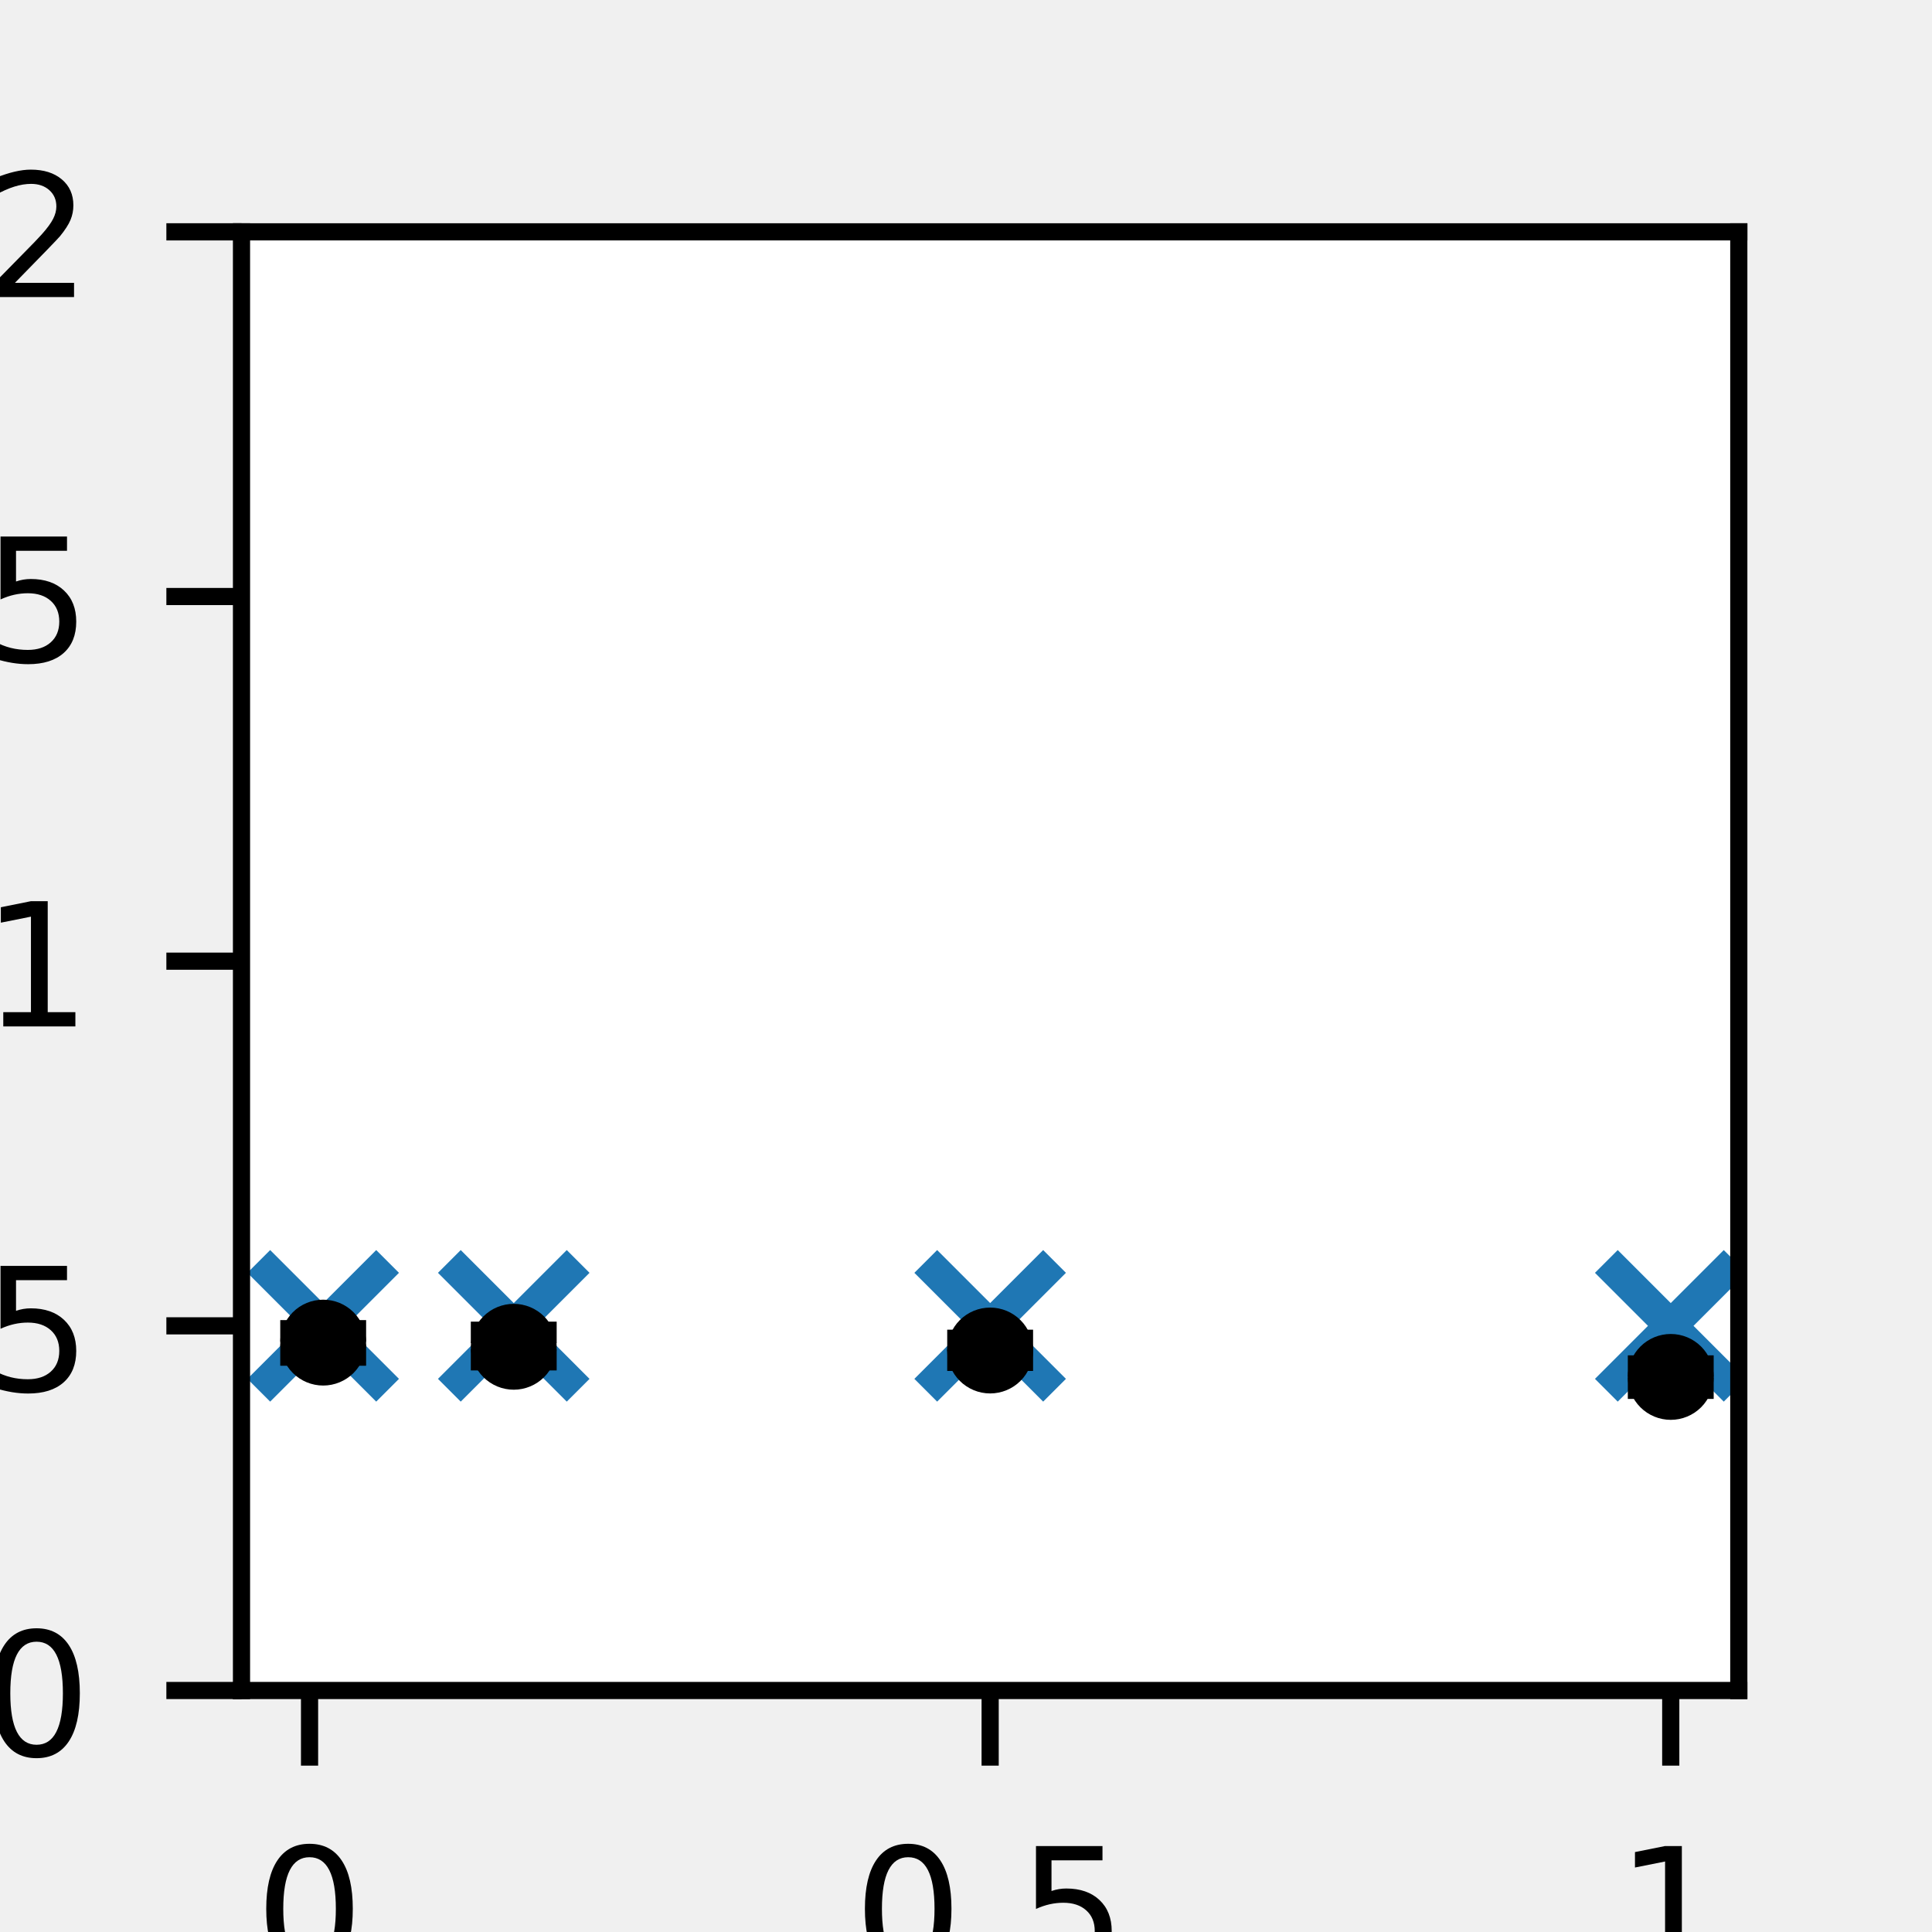
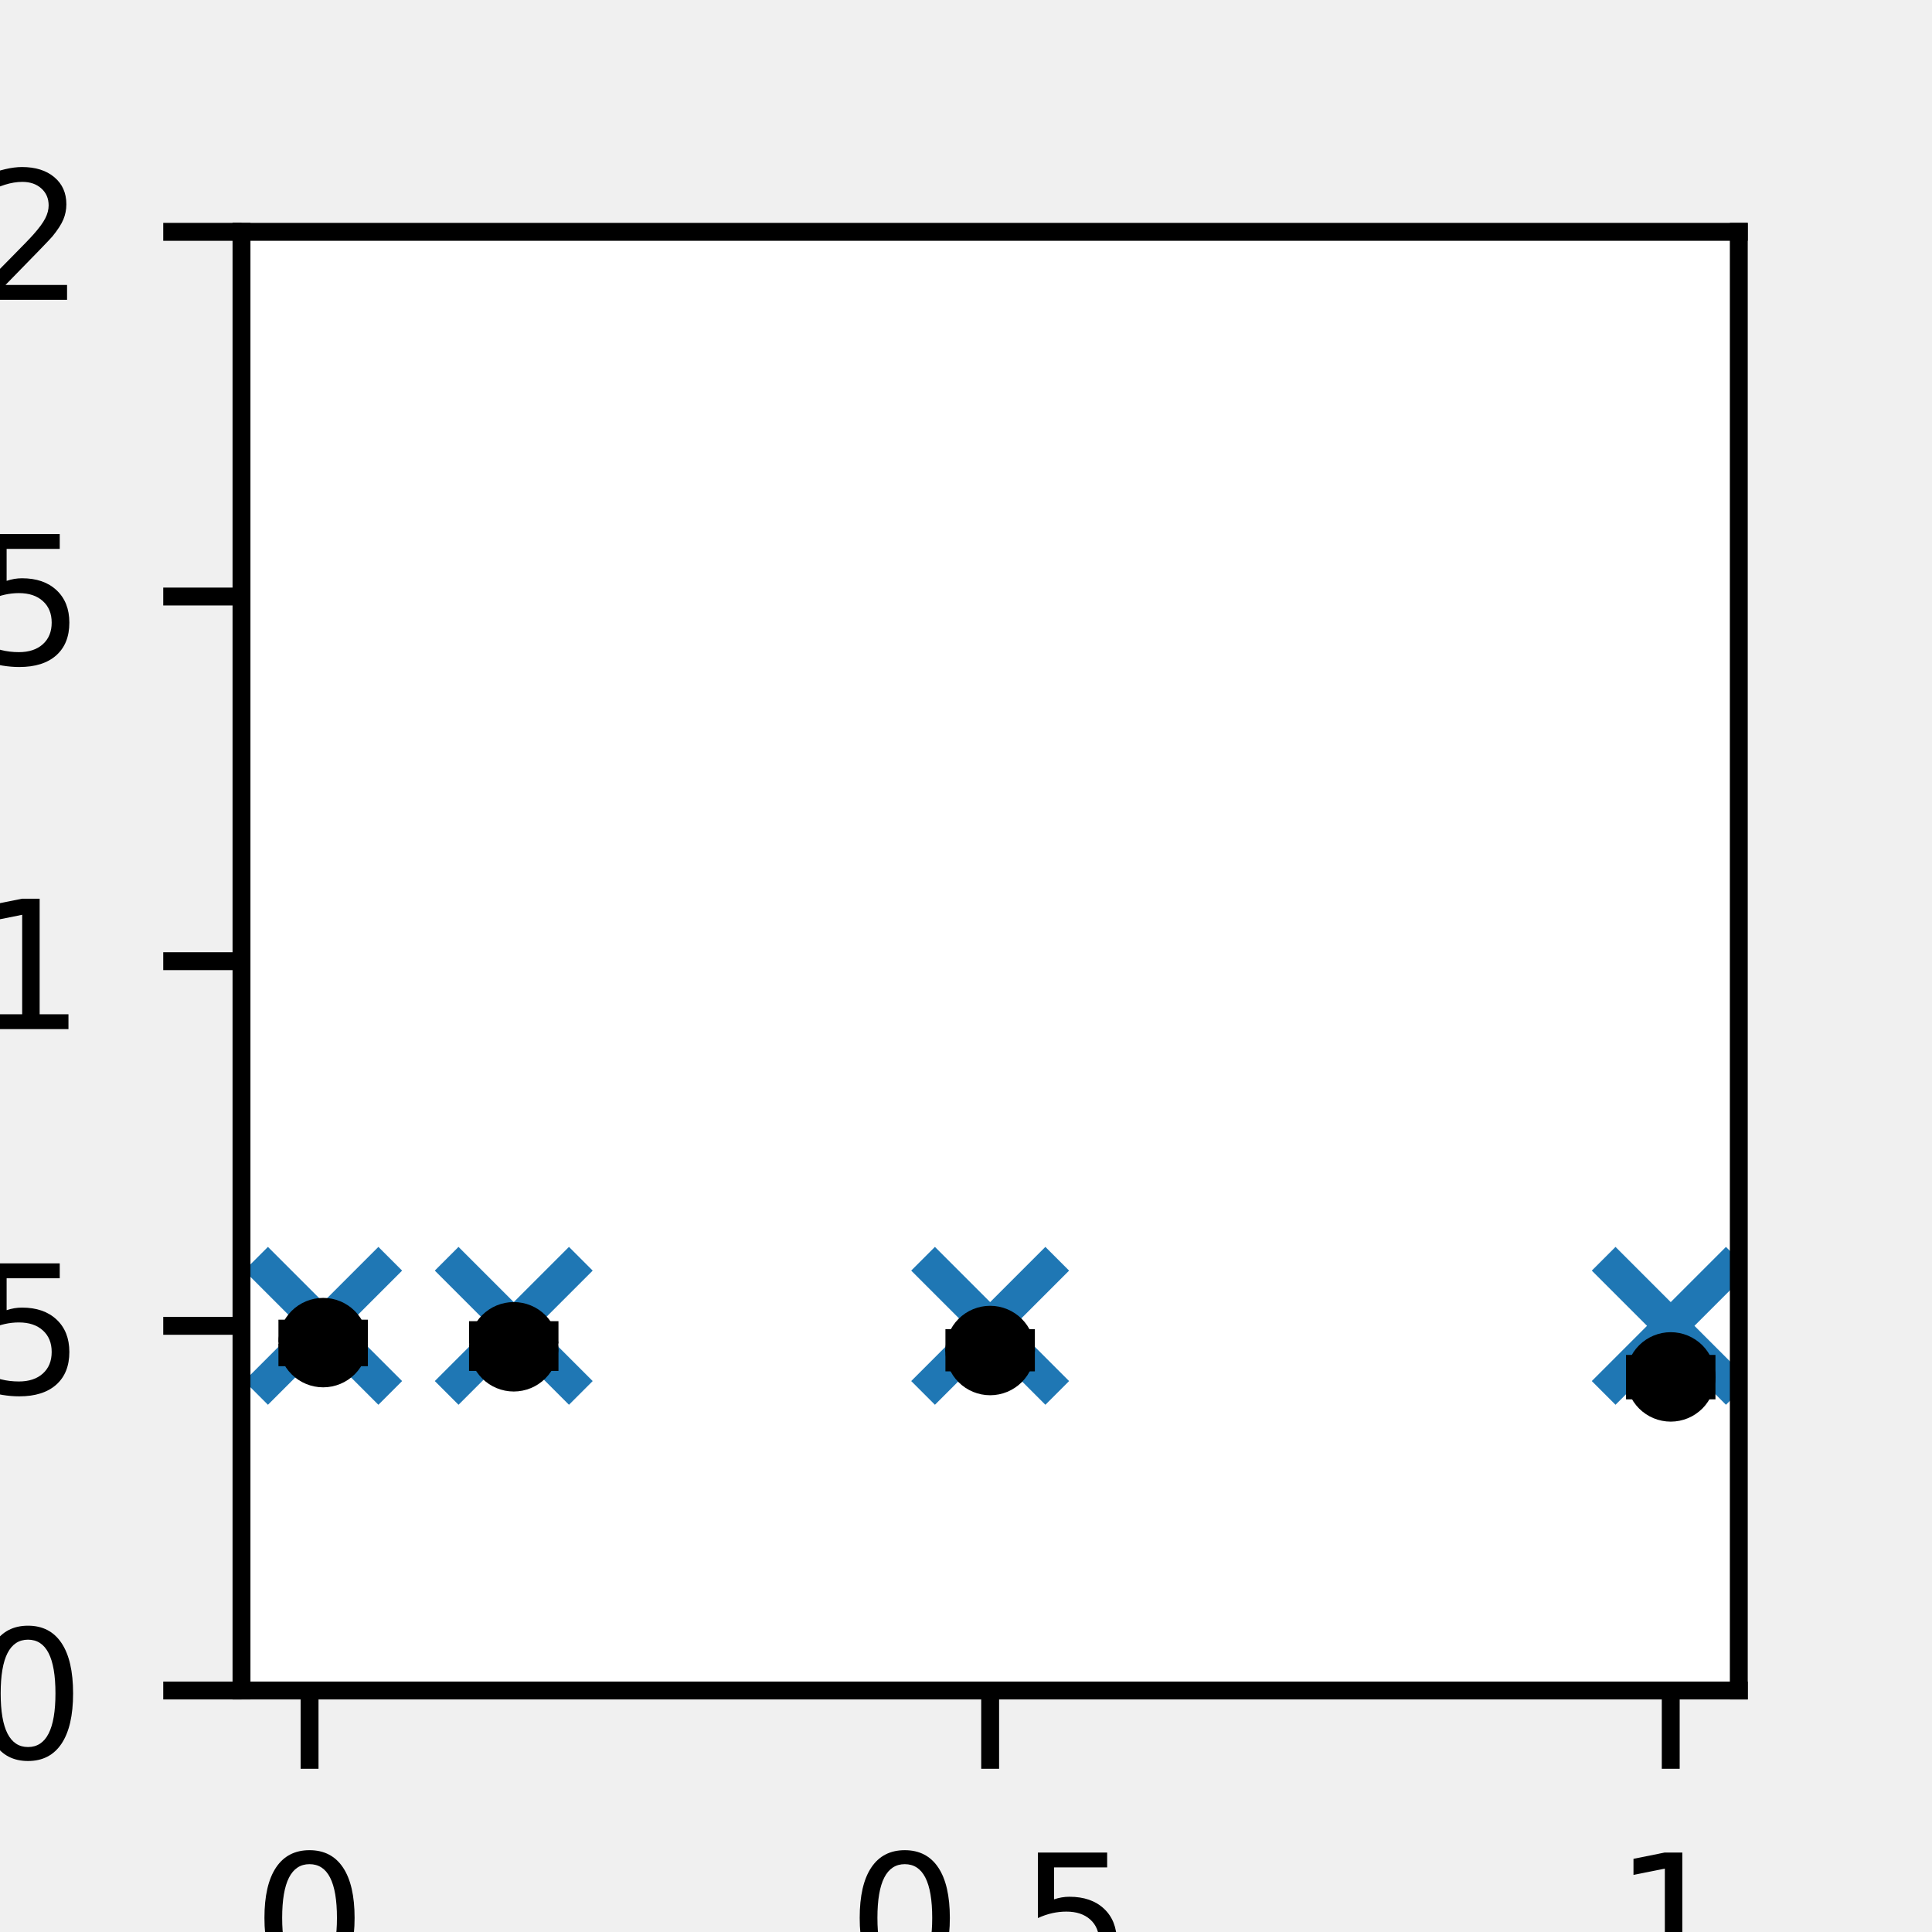
- <svg xmlns="http://www.w3.org/2000/svg" xmlns:xlink="http://www.w3.org/1999/xlink" height="90pt" version="1.1" viewBox="0 0 90 90" width="90pt">
+ <svg xmlns="http://www.w3.org/2000/svg" xmlns:xlink="http://www.w3.org/1999/xlink" height="86.4pt" version="1.1" viewBox="0 0 86.4 86.4" width="86.4pt">
  <defs>
    <style type="text/css">*{stroke-linecap:butt;stroke-linejoin:round;}</style>
  </defs>
  <g id="figure_1">
    <g id="patch_1">
-       <path d="M 0 90  L 90 90  L 90 0  L 0 0  z " style="fill:none;" />
+       <path d="M 0 86.4  L 86.4 86.4  L 86.4 0  L 0 0  z " style="fill:none;" />
    </g>
    <g id="axes_1">
      <g id="patch_2">
-         <path d="M 11.25 78.75  L 81 78.75  L 81 10.8  L 11.25 10.8  z " style="fill:#ffffff;" />
+         <path d="M 10.8 75.6  L 77.76 75.6  L 77.76 10.368  L 10.8 10.368  z " style="fill:#ffffff;" />
      </g>
      <g id="PathCollection_1">
        <defs>
-           <path d="M -3 3  L 3 -3  M -3 -3  L 3 3  " id="m641a9f1188" style="stroke:#1f77b4;stroke-width:1.5;" />
+           <path d="M -3 3  L 3 -3  M -3 -3  L 3 3  " id="m22cb52f6ab" style="stroke:#1f77b4;stroke-width:1.5;" />
        </defs>
-         <g clip-path="url(#p598dec8b1d)">
-           <use style="fill:#1f77b4;stroke:#1f77b4;stroke-width:1.5;" x="15.055" xlink:href="#m641a9f1188" y="61.763" />
-           <use style="fill:#1f77b4;stroke:#1f77b4;stroke-width:1.5;" x="23.932" xlink:href="#m641a9f1188" y="61.763" />
-           <use style="fill:#1f77b4;stroke:#1f77b4;stroke-width:1.5;" x="46.125" xlink:href="#m641a9f1188" y="61.763" />
-           <use style="fill:#1f77b4;stroke:#1f77b4;stroke-width:1.5;" x="77.83" xlink:href="#m641a9f1188" y="61.763" />
+         <g clip-path="url(#p50edc13e2c)">
+           <use style="fill:#1f77b4;stroke:#1f77b4;stroke-width:1.5;" x="14.452" xlink:href="#m22cb52f6ab" y="59.292" />
+           <use style="fill:#1f77b4;stroke:#1f77b4;stroke-width:1.5;" x="22.975" xlink:href="#m22cb52f6ab" y="59.292" />
+           <use style="fill:#1f77b4;stroke:#1f77b4;stroke-width:1.5;" x="44.28" xlink:href="#m22cb52f6ab" y="59.292" />
+           <use style="fill:#1f77b4;stroke:#1f77b4;stroke-width:1.5;" x="74.716" xlink:href="#m22cb52f6ab" y="59.292" />
        </g>
      </g>
      <g id="matplotlib.axis_1">
        <g id="xtick_1">
          <g id="line2d_1">
            <defs>
-               <path d="M 0 0  L 0 3.5  " id="ma8b4058eb9" style="stroke:#000000;stroke-width:0.8;" />
+               <path d="M 0 0  L 0 3.5  " id="m58d867dc84" style="stroke:#000000;stroke-width:0.8;" />
            </defs>
            <g>
-               <use style="stroke:#000000;stroke-width:0.8;" x="14.42" xlink:href="#ma8b4058eb9" y="78.75" />
+               <use style="stroke:#000000;stroke-width:0.8;" x="13.844" xlink:href="#m58d867dc84" y="75.6" />
            </g>
          </g>
          <g id="text_1">
-             <g transform="translate(11.87546 91.82875)scale(0.08 -0.08)">
+             <g transform="translate(11.29864 88.67875)scale(0.08 -0.08)">
              <defs>
                <path d="M 2034 4250  Q 1547 4250 1301 3770  Q 1056 3291 1056 2328  Q 1056 1369 1301 889  Q 1547 409 2034 409  Q 2525 409 2770 889  Q 3016 1369 3016 2328  Q 3016 3291 2770 3770  Q 2525 4250 2034 4250  z M 2034 4750  Q 2819 4750 3233 4129  Q 3647 3509 3647 2328  Q 3647 1150 3233 529  Q 2819 -91 2034 -91  Q 1250 -91 836 529  Q 422 1150 422 2328  Q 422 3509 836 4129  Q 1250 4750 2034 4750  z " id="DejaVuSans-30" transform="scale(0.015625)" />
              </defs>
              <use xlink:href="#DejaVuSans-30" />
            </g>
          </g>
        </g>
        <g id="xtick_2">
          <g id="line2d_2">
            <g>
-               <use style="stroke:#000000;stroke-width:0.8;" x="46.125" xlink:href="#ma8b4058eb9" y="78.75" />
+               <use style="stroke:#000000;stroke-width:0.8;" x="44.28" xlink:href="#m58d867dc84" y="75.6" />
            </g>
          </g>
          <g id="text_2">
-             <g transform="translate(39.76375 91.82875)scale(0.08 -0.08)">
+             <g transform="translate(37.91875 88.67875)scale(0.08 -0.08)">
              <defs>
                <path d="M 684 794  L 1344 794  L 1344 0  L 684 0  L 684 794  z " id="DejaVuSans-2e" transform="scale(0.015625)" />
                <path d="M 691 4666  L 3169 4666  L 3169 4134  L 1269 4134  L 1269 2991  Q 1406 3038 1543 3061  Q 1681 3084 1819 3084  Q 2600 3084 3056 2656  Q 3513 2228 3513 1497  Q 3513 744 3044 326  Q 2575 -91 1722 -91  Q 1428 -91 1123 -41  Q 819 9 494 109  L 494 744  Q 775 591 1075 516  Q 1375 441 1709 441  Q 2250 441 2565 725  Q 2881 1009 2881 1497  Q 2881 1984 2565 2268  Q 2250 2553 1709 2553  Q 1456 2553 1204 2497  Q 953 2441 691 2322  L 691 4666  z " id="DejaVuSans-35" transform="scale(0.015625)" />
              </defs>
              <use xlink:href="#DejaVuSans-30" />
              <use x="63.623" xlink:href="#DejaVuSans-2e" />
              <use x="95.41" xlink:href="#DejaVuSans-35" />
            </g>
          </g>
        </g>
        <g id="xtick_3">
          <g id="line2d_3">
            <g>
-               <use style="stroke:#000000;stroke-width:0.8;" x="77.83" xlink:href="#ma8b4058eb9" y="78.75" />
+               <use style="stroke:#000000;stroke-width:0.8;" x="74.716" xlink:href="#m58d867dc84" y="75.6" />
            </g>
          </g>
          <g id="text_3">
-             <g transform="translate(75.28454 91.82875)scale(0.08 -0.08)">
+             <g transform="translate(72.17136 88.67875)scale(0.08 -0.08)">
              <defs>
                <path d="M 794 531  L 1825 531  L 1825 4091  L 703 3866  L 703 4441  L 1819 4666  L 2450 4666  L 2450 531  L 3481 531  L 3481 0  L 794 0  L 794 531  z " id="DejaVuSans-31" transform="scale(0.015625)" />
              </defs>
              <use xlink:href="#DejaVuSans-31" />
            </g>
          </g>
        </g>
      </g>
      <g id="matplotlib.axis_2">
        <g id="ytick_1">
          <g id="line2d_4">
            <defs>
-               <path d="M 0 0  L -3.5 0  " id="m3d51be7fb0" style="stroke:#000000;stroke-width:0.8;" />
+               <path d="M 0 0  L -3.5 0  " id="mea4843d83c" style="stroke:#000000;stroke-width:0.8;" />
            </defs>
            <g>
-               <use style="stroke:#000000;stroke-width:0.8;" x="11.25" xlink:href="#m3d51be7fb0" y="78.75" />
+               <use style="stroke:#000000;stroke-width:0.8;" x="10.8" xlink:href="#mea4843d83c" y="75.6" />
            </g>
          </g>
          <g id="text_4">
-             <g transform="translate(-0.84 81.78938)scale(0.08 -0.08)">
+             <g transform="translate(-1.29 78.63938)scale(0.08 -0.08)">
              <use xlink:href="#DejaVuSans-30" />
            </g>
          </g>
        </g>
        <g id="ytick_2">
          <g id="line2d_5">
            <g>
-               <use style="stroke:#000000;stroke-width:0.8;" x="11.25" xlink:href="#m3d51be7fb0" y="61.763" />
+               <use style="stroke:#000000;stroke-width:0.8;" x="10.8" xlink:href="#mea4843d83c" y="59.292" />
            </g>
          </g>
          <g id="text_5">
-             <g transform="translate(-13.5625 64.80187)scale(0.08 -0.08)">
+             <g transform="translate(-14.0125 62.33138)scale(0.08 -0.08)">
              <use xlink:href="#DejaVuSans-30" />
              <use x="63.623" xlink:href="#DejaVuSans-2e" />
              <use x="95.41" xlink:href="#DejaVuSans-30" />
              <use x="159.033" xlink:href="#DejaVuSans-35" />
            </g>
          </g>
        </g>
        <g id="ytick_3">
          <g id="line2d_6">
            <g>
-               <use style="stroke:#000000;stroke-width:0.8;" x="11.25" xlink:href="#m3d51be7fb0" y="44.775" />
+               <use style="stroke:#000000;stroke-width:0.8;" x="10.8" xlink:href="#mea4843d83c" y="42.984" />
            </g>
          </g>
          <g id="text_6">
-             <g transform="translate(-8.4725 47.81437)scale(0.08 -0.08)">
+             <g transform="translate(-8.9225 46.02338)scale(0.08 -0.08)">
              <use xlink:href="#DejaVuSans-30" />
              <use x="63.623" xlink:href="#DejaVuSans-2e" />
              <use x="95.41" xlink:href="#DejaVuSans-31" />
            </g>
          </g>
        </g>
        <g id="ytick_4">
          <g id="line2d_7">
            <g>
-               <use style="stroke:#000000;stroke-width:0.8;" x="11.25" xlink:href="#m3d51be7fb0" y="27.788" />
+               <use style="stroke:#000000;stroke-width:0.8;" x="10.8" xlink:href="#mea4843d83c" y="26.676" />
            </g>
          </g>
          <g id="text_7">
-             <g transform="translate(-13.5625 30.82688)scale(0.08 -0.08)">
+             <g transform="translate(-14.0125 29.71538)scale(0.08 -0.08)">
              <use xlink:href="#DejaVuSans-30" />
              <use x="63.623" xlink:href="#DejaVuSans-2e" />
              <use x="95.41" xlink:href="#DejaVuSans-31" />
              <use x="159.033" xlink:href="#DejaVuSans-35" />
            </g>
          </g>
        </g>
        <g id="ytick_5">
          <g id="line2d_8">
            <g>
-               <use style="stroke:#000000;stroke-width:0.8;" x="11.25" xlink:href="#m3d51be7fb0" y="10.8" />
+               <use style="stroke:#000000;stroke-width:0.8;" x="10.8" xlink:href="#mea4843d83c" y="10.368" />
            </g>
          </g>
          <g id="text_8">
-             <g transform="translate(-8.4725 13.83938)scale(0.08 -0.08)">
+             <g transform="translate(-8.9225 13.40738)scale(0.08 -0.08)">
              <defs>
                <path d="M 1228 531  L 3431 531  L 3431 0  L 469 0  L 469 531  Q 828 903 1448 1529  Q 2069 2156 2228 2338  Q 2531 2678 2651 2914  Q 2772 3150 2772 3378  Q 2772 3750 2511 3984  Q 2250 4219 1831 4219  Q 1534 4219 1204 4116  Q 875 4013 500 3803  L 500 4441  Q 881 4594 1212 4672  Q 1544 4750 1819 4750  Q 2544 4750 2975 4387  Q 3406 4025 3406 3419  Q 3406 3131 3298 2873  Q 3191 2616 2906 2266  Q 2828 2175 2409 1742  Q 1991 1309 1228 531  z " id="DejaVuSans-32" transform="scale(0.015625)" />
              </defs>
              <use xlink:href="#DejaVuSans-30" />
              <use x="63.623" xlink:href="#DejaVuSans-2e" />
              <use x="95.41" xlink:href="#DejaVuSans-32" />
            </g>
          </g>
        </g>
        <g id="text_9">
-           <g transform="translate(-20.0425 51.015)rotate(-90)scale(0.08 -0.08)">
+           <g transform="translate(-20.4925 49.224)rotate(-90)scale(0.08 -0.08)">
            <defs>
              <path d="M 1081 4666  L 1716 4666  L 1331 2700  L 3781 4666  L 4622 4666  L 1850 2438  L 3878 0  L 3109 0  L 1247 2272  L 806 0  L 172 0  L 1081 4666  z " id="DejaVuSans-Oblique-4b" transform="scale(0.015625)" />
              <path d="M 3078 2063  Q 3088 2113 3092 2166  Q 3097 2219 3097 2272  Q 3097 2653 2873 2875  Q 2650 3097 2266 3097  Q 1838 3097 1509 2826  Q 1181 2556 1013 2059  L 3078 2063  z M 3578 1613  L 903 1613  Q 884 1494 878 1425  Q 872 1356 872 1306  Q 872 872 1139 634  Q 1406 397 1894 397  Q 2269 397 2603 481  Q 2938 566 3225 728  L 3116 159  Q 2806 34 2476 -28  Q 2147 -91 1806 -91  Q 1078 -91 686 257  Q 294 606 294 1247  Q 294 1794 489 2264  Q 684 2734 1063 3103  Q 1306 3334 1642 3459  Q 1978 3584 2356 3584  Q 2950 3584 3301 3228  Q 3653 2872 3653 2272  Q 3653 2128 3634 1964  Q 3616 1800 3578 1613  z " id="DejaVuSans-Oblique-65" transform="scale(0.015625)" />
              <path d="M 2669 525  Q 2438 222 2123 65  Q 1809 -91 1428 -91  Q 897 -91 595 267  Q 294 625 294 1253  Q 294 1759 480 2231  Q 666 2703 1013 3078  Q 1238 3322 1530 3453  Q 1822 3584 2144 3584  Q 2531 3584 2781 3431  Q 3031 3278 3144 2969  L 3244 3494  L 3822 3494  L 2888 -1319  L 2309 -1319  L 2669 525  z M 891 1338  Q 891 875 1084 633  Q 1278 391 1644 391  Q 2188 391 2572 911  Q 2956 1431 2956 2175  Q 2956 2625 2757 2864  Q 2559 3103 2188 3103  Q 1916 3103 1684 2976  Q 1453 2850 1281 2606  Q 1100 2350 995 2006  Q 891 1663 891 1338  z " id="DejaVuSans-Oblique-71" transform="scale(0.015625)" />
            </defs>
            <use transform="translate(0 0.09375)" xlink:href="#DejaVuSans-Oblique-4b" />
            <use transform="translate(65.57617 -16.3125)scale(0.7)" xlink:href="#DejaVuSans-Oblique-65" />
            <use transform="translate(108.6426 -16.3125)scale(0.7)" xlink:href="#DejaVuSans-Oblique-71" />
          </g>
        </g>
      </g>
      <g id="LineCollection_1">
-         <path clip-path="url(#p598dec8b1d)" d="M 15.055 63.122  L 15.055 61.996  " style="fill:none;stroke:#000000;stroke-width:1.5;" />
-         <path clip-path="url(#p598dec8b1d)" d="M 23.932 63.339  L 23.932 62.067  " style="fill:none;stroke:#000000;stroke-width:1.5;" />
-         <path clip-path="url(#p598dec8b1d)" d="M 46.125 63.364  L 46.125 62.442  " style="fill:none;stroke:#000000;stroke-width:1.5;" />
-         <path clip-path="url(#p598dec8b1d)" d="M 77.83 64.667  L 77.83 63.638  " style="fill:none;stroke:#000000;stroke-width:1.5;" />
+         <path clip-path="url(#p50edc13e2c)" d="M 14.452 60.597  L 14.452 59.516  " style="fill:none;stroke:#000000;stroke-width:1.5;" />
+         <path clip-path="url(#p50edc13e2c)" d="M 22.975 60.806  L 22.975 59.584  " style="fill:none;stroke:#000000;stroke-width:1.5;" />
+         <path clip-path="url(#p50edc13e2c)" d="M 44.28 60.829  L 44.28 59.944  " style="fill:none;stroke:#000000;stroke-width:1.5;" />
+         <path clip-path="url(#p50edc13e2c)" d="M 74.716 62.08  L 74.716 61.093  " style="fill:none;stroke:#000000;stroke-width:1.5;" />
      </g>
      <g id="line2d_9">
        <defs>
-           <path d="M 2 0  L -2 -0  " id="m54861aed8f" style="stroke:#000000;" />
+           <path d="M 2 0  L -2 -0  " id="m0f26e79a04" style="stroke:#000000;" />
        </defs>
-         <g clip-path="url(#p598dec8b1d)">
-           <use style="stroke:#000000;" x="15.055" xlink:href="#m54861aed8f" y="63.122" />
-           <use style="stroke:#000000;" x="23.932" xlink:href="#m54861aed8f" y="63.339" />
-           <use style="stroke:#000000;" x="46.125" xlink:href="#m54861aed8f" y="63.364" />
-           <use style="stroke:#000000;" x="77.83" xlink:href="#m54861aed8f" y="64.667" />
+         <g clip-path="url(#p50edc13e2c)">
+           <use style="stroke:#000000;" x="14.452" xlink:href="#m0f26e79a04" y="60.597" />
+           <use style="stroke:#000000;" x="22.975" xlink:href="#m0f26e79a04" y="60.806" />
+           <use style="stroke:#000000;" x="44.28" xlink:href="#m0f26e79a04" y="60.829" />
+           <use style="stroke:#000000;" x="74.716" xlink:href="#m0f26e79a04" y="62.08" />
        </g>
      </g>
      <g id="line2d_10">
-         <g clip-path="url(#p598dec8b1d)">
-           <use style="stroke:#000000;" x="15.055" xlink:href="#m54861aed8f" y="61.996" />
-           <use style="stroke:#000000;" x="23.932" xlink:href="#m54861aed8f" y="62.067" />
-           <use style="stroke:#000000;" x="46.125" xlink:href="#m54861aed8f" y="62.442" />
-           <use style="stroke:#000000;" x="77.83" xlink:href="#m54861aed8f" y="63.638" />
+         <g clip-path="url(#p50edc13e2c)">
+           <use style="stroke:#000000;" x="14.452" xlink:href="#m0f26e79a04" y="59.516" />
+           <use style="stroke:#000000;" x="22.975" xlink:href="#m0f26e79a04" y="59.584" />
+           <use style="stroke:#000000;" x="44.28" xlink:href="#m0f26e79a04" y="59.944" />
+           <use style="stroke:#000000;" x="74.716" xlink:href="#m0f26e79a04" y="61.093" />
        </g>
      </g>
      <g id="line2d_11">
        <defs>
-           <path d="M 0 1.5  C 0.398 1.5 0.779 1.342 1.061 1.061  C 1.342 0.779 1.5 0.398 1.5 0  C 1.5 -0.398 1.342 -0.779 1.061 -1.061  C 0.779 -1.342 0.398 -1.5 0 -1.5  C -0.398 -1.5 -0.779 -1.342 -1.061 -1.061  C -1.342 -0.779 -1.5 -0.398 -1.5 0  C -1.5 0.398 -1.342 0.779 -1.061 1.061  C -0.779 1.342 -0.398 1.5 0 1.5  z " id="m04c3e388e2" style="stroke:#000000;" />
+           <path d="M 0 1.5  C 0.398 1.5 0.779 1.342 1.061 1.061  C 1.342 0.779 1.5 0.398 1.5 0  C 1.5 -0.398 1.342 -0.779 1.061 -1.061  C 0.779 -1.342 0.398 -1.5 0 -1.5  C -0.398 -1.5 -0.779 -1.342 -1.061 -1.061  C -1.342 -0.779 -1.5 -0.398 -1.5 0  C -1.5 0.398 -1.342 0.779 -1.061 1.061  C -0.779 1.342 -0.398 1.5 0 1.5  z " id="ma401ff4cb7" style="stroke:#000000;" />
        </defs>
-         <g clip-path="url(#p598dec8b1d)">
-           <use style="stroke:#000000;" x="15.055" xlink:href="#m04c3e388e2" y="62.544" />
-           <use style="stroke:#000000;" x="23.932" xlink:href="#m04c3e388e2" y="62.738" />
-           <use style="stroke:#000000;" x="46.125" xlink:href="#m04c3e388e2" y="62.912" />
-           <use style="stroke:#000000;" x="77.83" xlink:href="#m04c3e388e2" y="64.142" />
+         <g clip-path="url(#p50edc13e2c)">
+           <use style="stroke:#000000;" x="14.452" xlink:href="#ma401ff4cb7" y="60.042" />
+           <use style="stroke:#000000;" x="22.975" xlink:href="#ma401ff4cb7" y="60.229" />
+           <use style="stroke:#000000;" x="44.28" xlink:href="#ma401ff4cb7" y="60.396" />
+           <use style="stroke:#000000;" x="74.716" xlink:href="#ma401ff4cb7" y="61.576" />
        </g>
      </g>
      <g id="patch_3">
-         <path d="M 11.25 78.75  L 11.25 10.8  " style="fill:none;stroke:#000000;stroke-linecap:square;stroke-linejoin:miter;stroke-width:0.8;" />
+         <path d="M 10.8 75.6  L 10.8 10.368  " style="fill:none;stroke:#000000;stroke-linecap:square;stroke-linejoin:miter;stroke-width:0.8;" />
      </g>
      <g id="patch_4">
-         <path d="M 81 78.75  L 81 10.8  " style="fill:none;stroke:#000000;stroke-linecap:square;stroke-linejoin:miter;stroke-width:0.8;" />
+         <path d="M 77.76 75.6  L 77.76 10.368  " style="fill:none;stroke:#000000;stroke-linecap:square;stroke-linejoin:miter;stroke-width:0.8;" />
      </g>
      <g id="patch_5">
-         <path d="M 11.25 78.75  L 81 78.75  " style="fill:none;stroke:#000000;stroke-linecap:square;stroke-linejoin:miter;stroke-width:0.8;" />
+         <path d="M 10.8 75.6  L 77.76 75.6  " style="fill:none;stroke:#000000;stroke-linecap:square;stroke-linejoin:miter;stroke-width:0.8;" />
      </g>
      <g id="patch_6">
-         <path d="M 11.25 10.8  L 81 10.8  " style="fill:none;stroke:#000000;stroke-linecap:square;stroke-linejoin:miter;stroke-width:0.8;" />
+         <path d="M 10.8 10.368  L 77.76 10.368  " style="fill:none;stroke:#000000;stroke-linecap:square;stroke-linejoin:miter;stroke-width:0.8;" />
      </g>
    </g>
  </g>
  <defs>
-     <clipPath id="p598dec8b1d">
-       <rect height="67.95" width="69.75" x="11.25" y="10.8" />
+     <clipPath id="p50edc13e2c">
+       <rect height="65.232" width="66.96" x="10.8" y="10.368" />
    </clipPath>
  </defs>
</svg>
